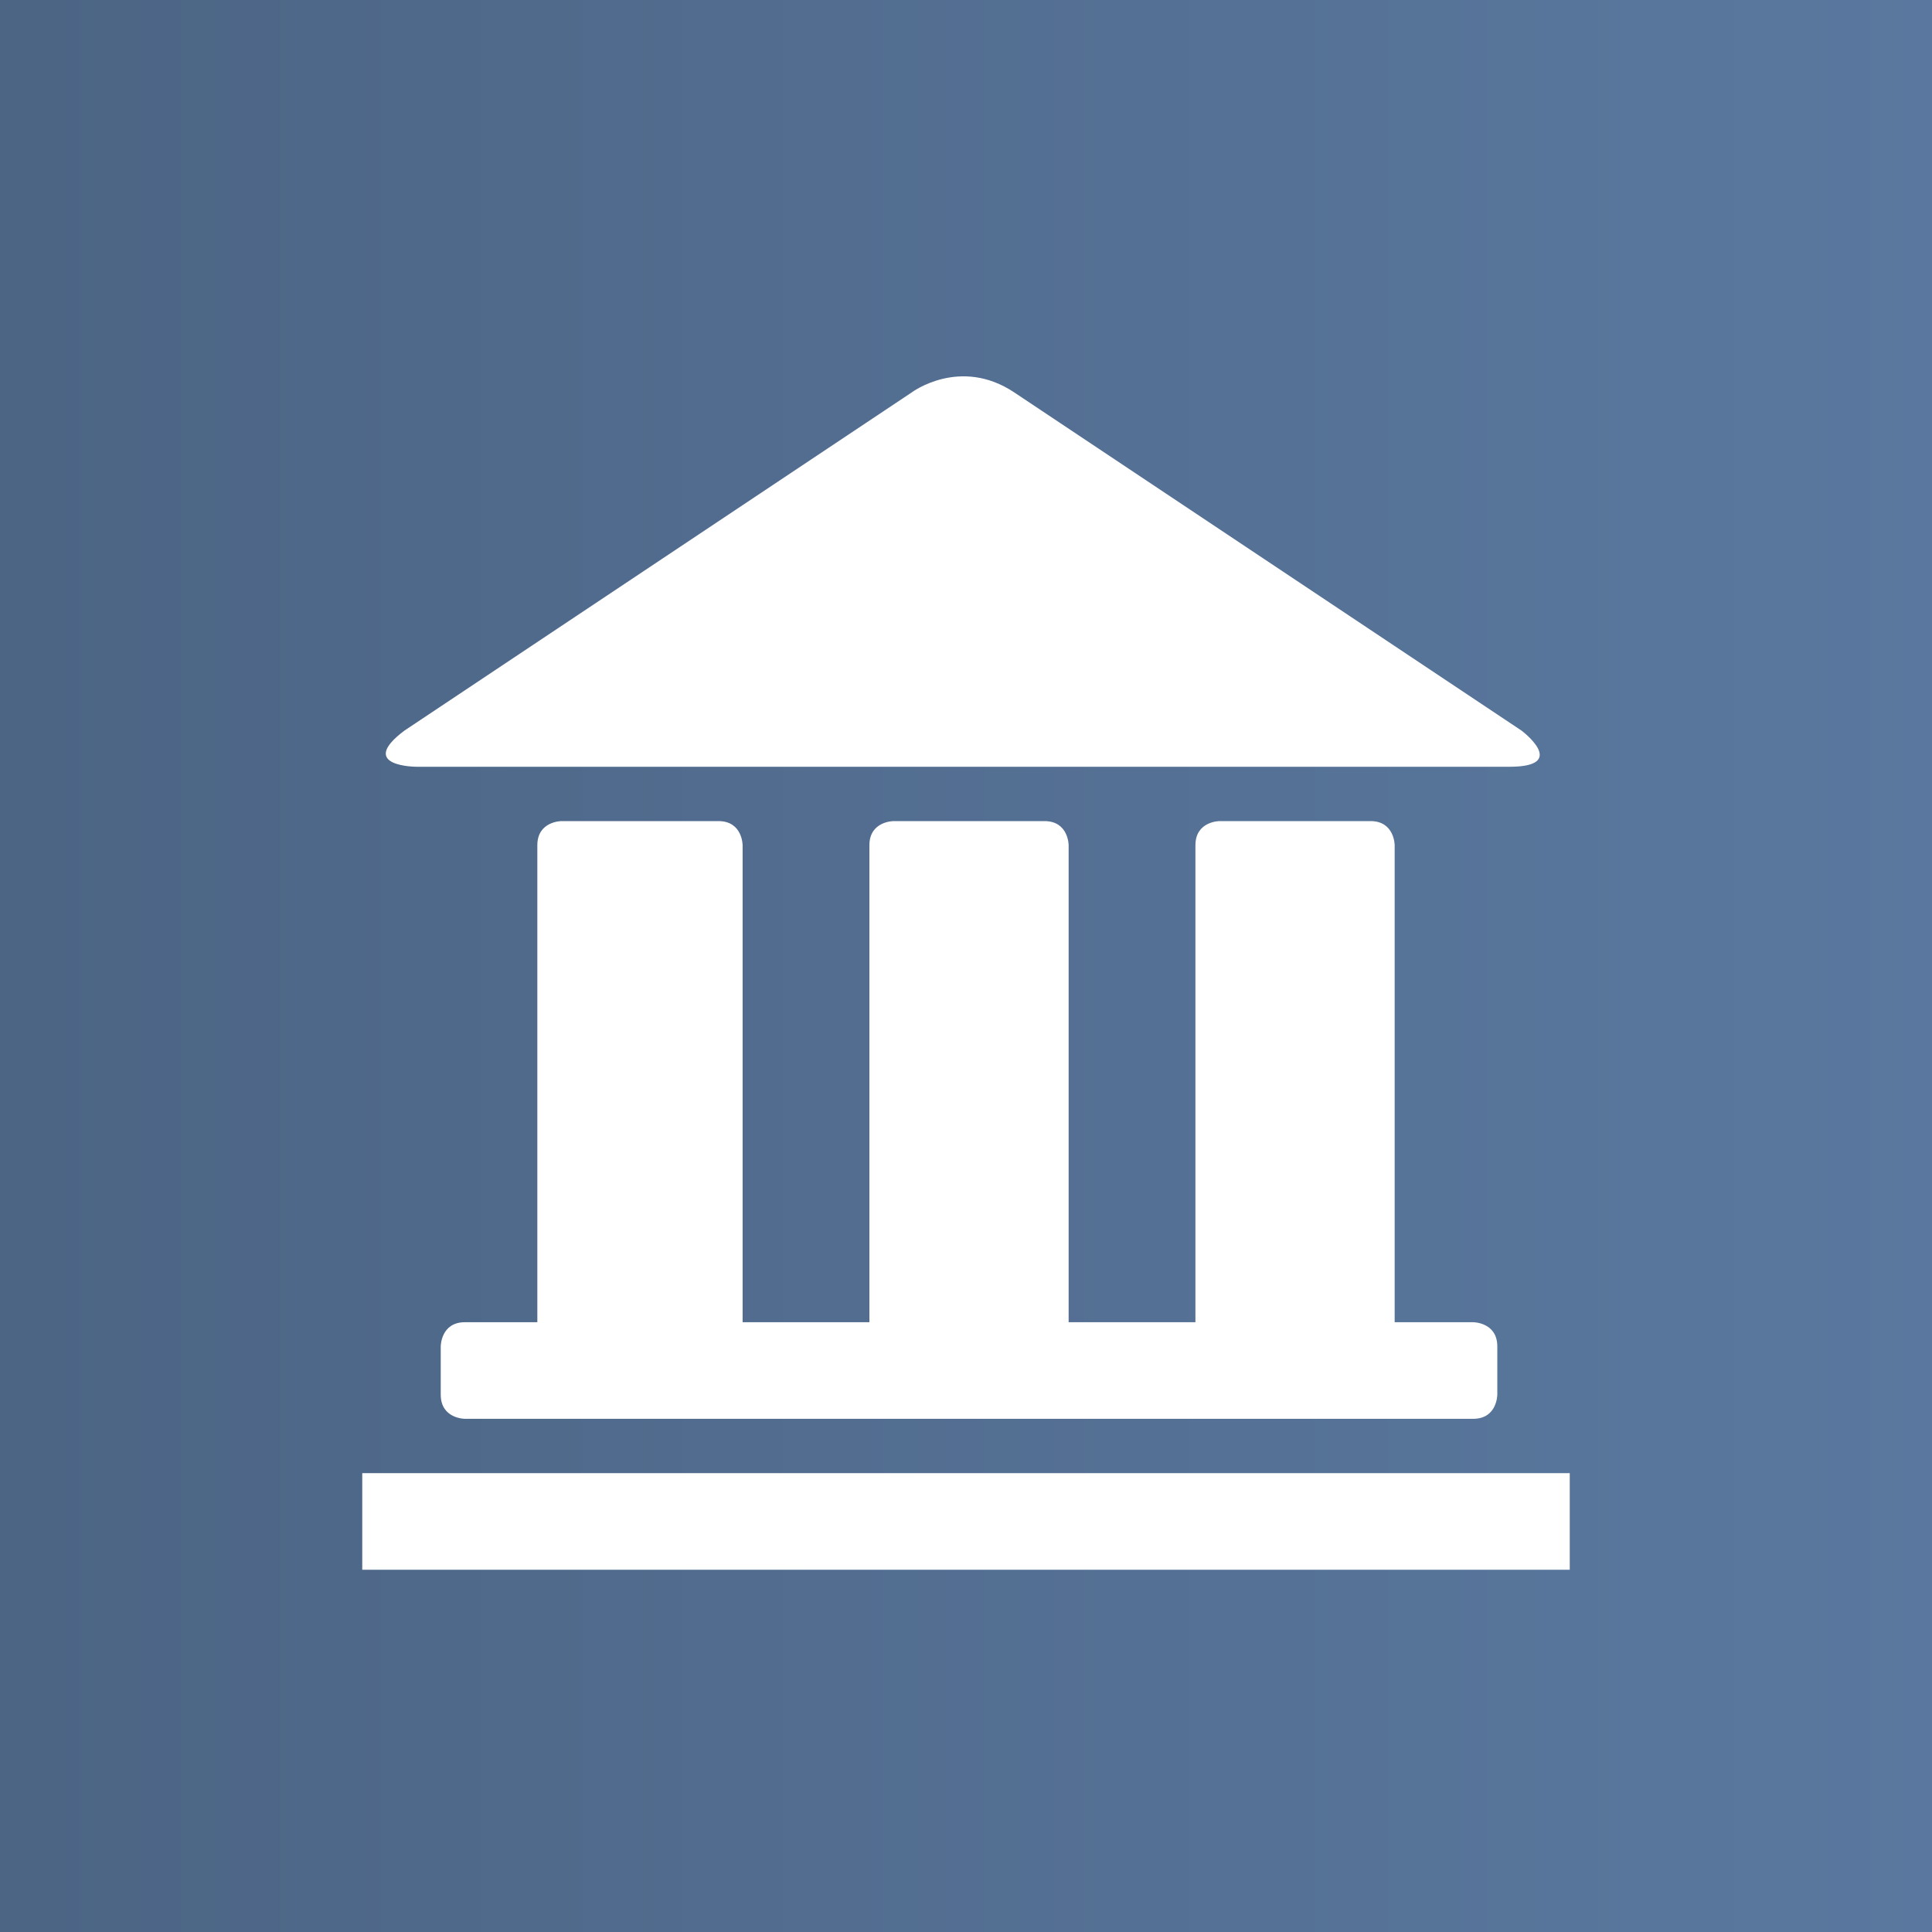
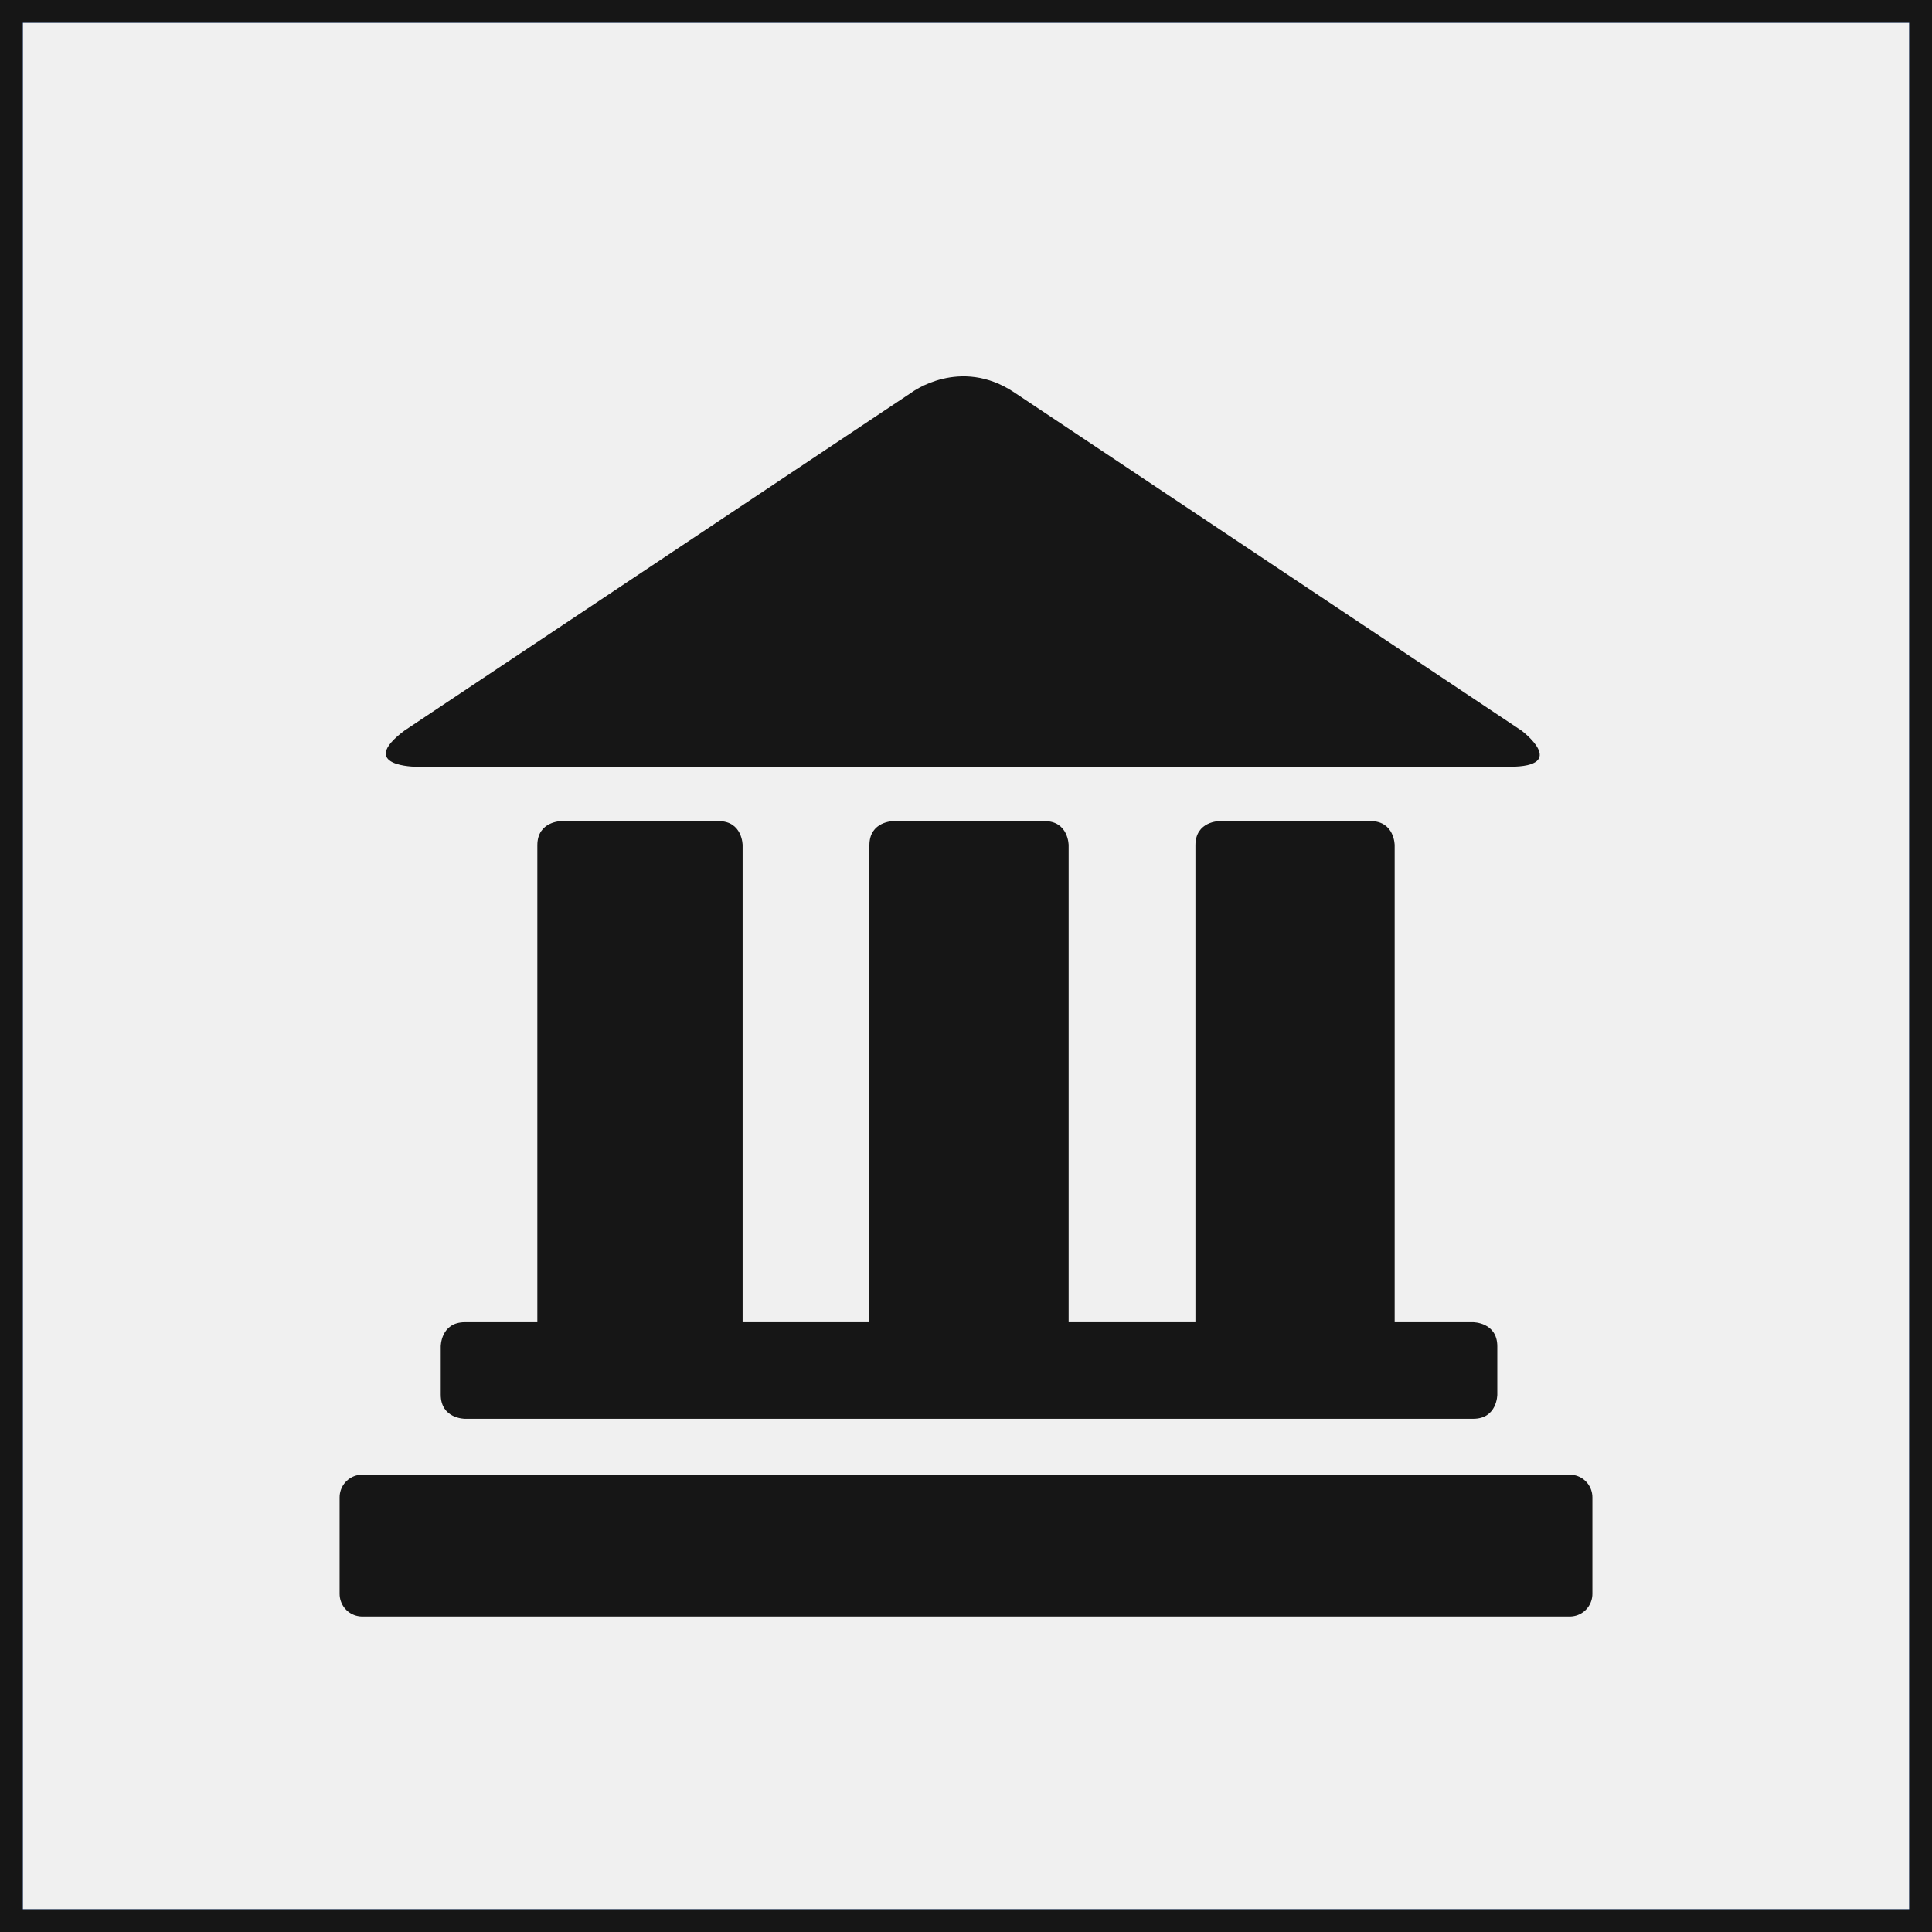
- <svg xmlns="http://www.w3.org/2000/svg" xmlns:xlink="http://www.w3.org/1999/xlink" version="1.1" id="Layer_1" x="0px" y="0px" viewBox="0 0 32 32" enable-background="new 0 0 32 32" xml:space="preserve">
+ <svg xmlns="http://www.w3.org/2000/svg" xmlns:xlink="http://www.w3.org/1999/xlink" version="1.1" id="Layer_1" x="0px" y="0px" width="32px" height="32px" viewBox="0 0 32 32" style="enable-background:new 0 0 32 32;" xml:space="preserve">
+   <style type="text/css">
+ 	
+ 		.st0{clip-path:url(#SVGID_1_);fill:none;stroke:#0E2F6E;stroke-width:0.75;stroke-linecap:round;stroke-linejoin:round;stroke-miterlimit:10;}
+ 	.st1{fill:#161616;stroke:#161616;stroke-width:0.75;stroke-linecap:round;stroke-linejoin:round;stroke-miterlimit:10;}
+ 	.st2{clip-path:url(#SVGID_2_);fill:#161616;}
+ 	.st3{clip-path:url(#SVGID_3_);fill:#161616;}
+ </style>
  <g>
-     <defs>
-       <rect id="SVGID_1_" width="32" height="32" />
-     </defs>
-     <clipPath id="SVGID_2_">
-       <use xlink:href="#SVGID_1_" overflow="visible" />
-     </clipPath>
-     <linearGradient id="SVGID_3_" gradientUnits="userSpaceOnUse" x1="-121.094" y1="162.438" x2="-120.094" y2="162.438" gradientTransform="matrix(32 0 0 -32 3875 5214)">
-       <stop offset="0" style="stop-color:#4C6585" />
-       <stop offset="1.983430e-02" style="stop-color:#4C6585" />
-       <stop offset="1" style="stop-color:#5A789F" />
-     </linearGradient>
-     <rect clip-path="url(#SVGID_2_)" fill="url(#SVGID_3_)" width="32" height="32" />
-   </g>
-   <polygon fill="#FFFFFF" points="26,24.4 26,24.4 26,26 6,26 6,24.4 " />
-   <g>
-     <defs>
-       <rect id="SVGID_4_" width="32" height="32" />
-     </defs>
-     <clipPath id="SVGID_5_">
-       <use xlink:href="#SVGID_4_" overflow="visible" />
-     </clipPath>
-     <path clip-path="url(#SVGID_5_)" fill="#FFFFFF" d="M24.8,23.1v-0.8c0-0.4-0.4-0.4-0.4-0.4h-1.3c0,0,0,0,0-0.1v-7.8   c0,0,0-0.4-0.4-0.4h-2.5c0,0-0.4,0-0.4,0.4v7.8c0,0,0,0,0,0.1h-2.1c0,0,0,0,0-0.1v-7.8c0,0,0-0.4-0.4-0.4h-2.5c0,0-0.4,0-0.4,0.4   v7.8c0,0,0,0,0,0.1h-2.1c0,0,0,0,0-0.1v-7.8c0,0,0-0.4-0.4-0.4H9.3c0,0-0.4,0-0.4,0.4v7.8c0,0,0,0,0,0.1H7.7   c-0.4,0-0.4,0.4-0.4,0.4v0.8c0,0.4,0.4,0.4,0.4,0.4h16.7C24.8,23.5,24.8,23.1,24.8,23.1" />
-     <path clip-path="url(#SVGID_5_)" fill="#FFFFFF" d="M6.9,12.7c0,0-1,0-0.2-0.6l8.4-5.6c0,0,0.8-0.6,1.7,0l8.4,5.6   c0,0,0.8,0.6-0.2,0.6H6.9z" />
+     <g>
+       <g>
+         <defs>
+           <rect id="SVGID_762_" width="32" height="32" />
+         </defs>
+         <clipPath id="SVGID_1_">
+           <use xlink:href="#SVGID_762_" style="overflow:visible;" />
+         </clipPath>
+         <rect class="st0" width="32" height="32" />
+         <use xlink:href="#SVGID_762_" style="overflow:visible;fill:none;stroke:#0E2F6E;stroke-width:0.75;stroke-linecap:round;stroke-linejoin:round;stroke-miterlimit:10;" />
+       </g>
+     </g>
+     <polygon class="st1" points="26,24.8 26,24.8 26,26.4 6,26.4 6,24.8  " />
+     <g>
+       <g>
+         <defs>
+           <rect id="SVGID_761_" width="32" height="32" />
+         </defs>
+         <clipPath id="SVGID_2_">
+           <use xlink:href="#SVGID_761_" style="overflow:visible;" />
+         </clipPath>
+         <path class="st2" d="M24.8,23.1v-0.8c0-0.4-0.4-0.4-0.4-0.4h-1.3c0,0,0,0,0-0.1V14c0,0,0-0.4-0.4-0.4h-2.5c0,0-0.4,0-0.4,0.4v7.8     c0,0,0,0,0,0.1h-2.1c0,0,0,0,0-0.1V14c0,0,0-0.4-0.4-0.4h-2.5c0,0-0.4,0-0.4,0.4v7.8c0,0,0,0,0,0.1h-2.1c0,0,0,0,0-0.1V14     c0,0,0-0.4-0.4-0.4H9.3c0,0-0.4,0-0.4,0.4v7.8c0,0,0,0,0,0.1H7.7c-0.4,0-0.4,0.4-0.4,0.4v0.8c0,0.4,0.4,0.4,0.4,0.4h16.7     C24.8,23.5,24.8,23.1,24.8,23.1" />
+       </g>
+       <g>
+         <defs>
+           <rect id="SVGID_760_" width="32" height="32" />
+         </defs>
+         <clipPath id="SVGID_3_">
+           <use xlink:href="#SVGID_760_" style="overflow:visible;" />
+         </clipPath>
+         <path class="st3" d="M6.9,12.7c0,0-1,0-0.2-0.6l8.4-5.6c0,0,0.8-0.6,1.7,0l8.4,5.6c0,0,0.8,0.6-0.2,0.6H6.9z" />
+         <use xlink:href="#SVGID_760_" style="overflow:visible;fill:none;stroke:#161616;stroke-width:0.75;stroke-miterlimit:10;" />
+       </g>
+     </g>
  </g>
</svg>
